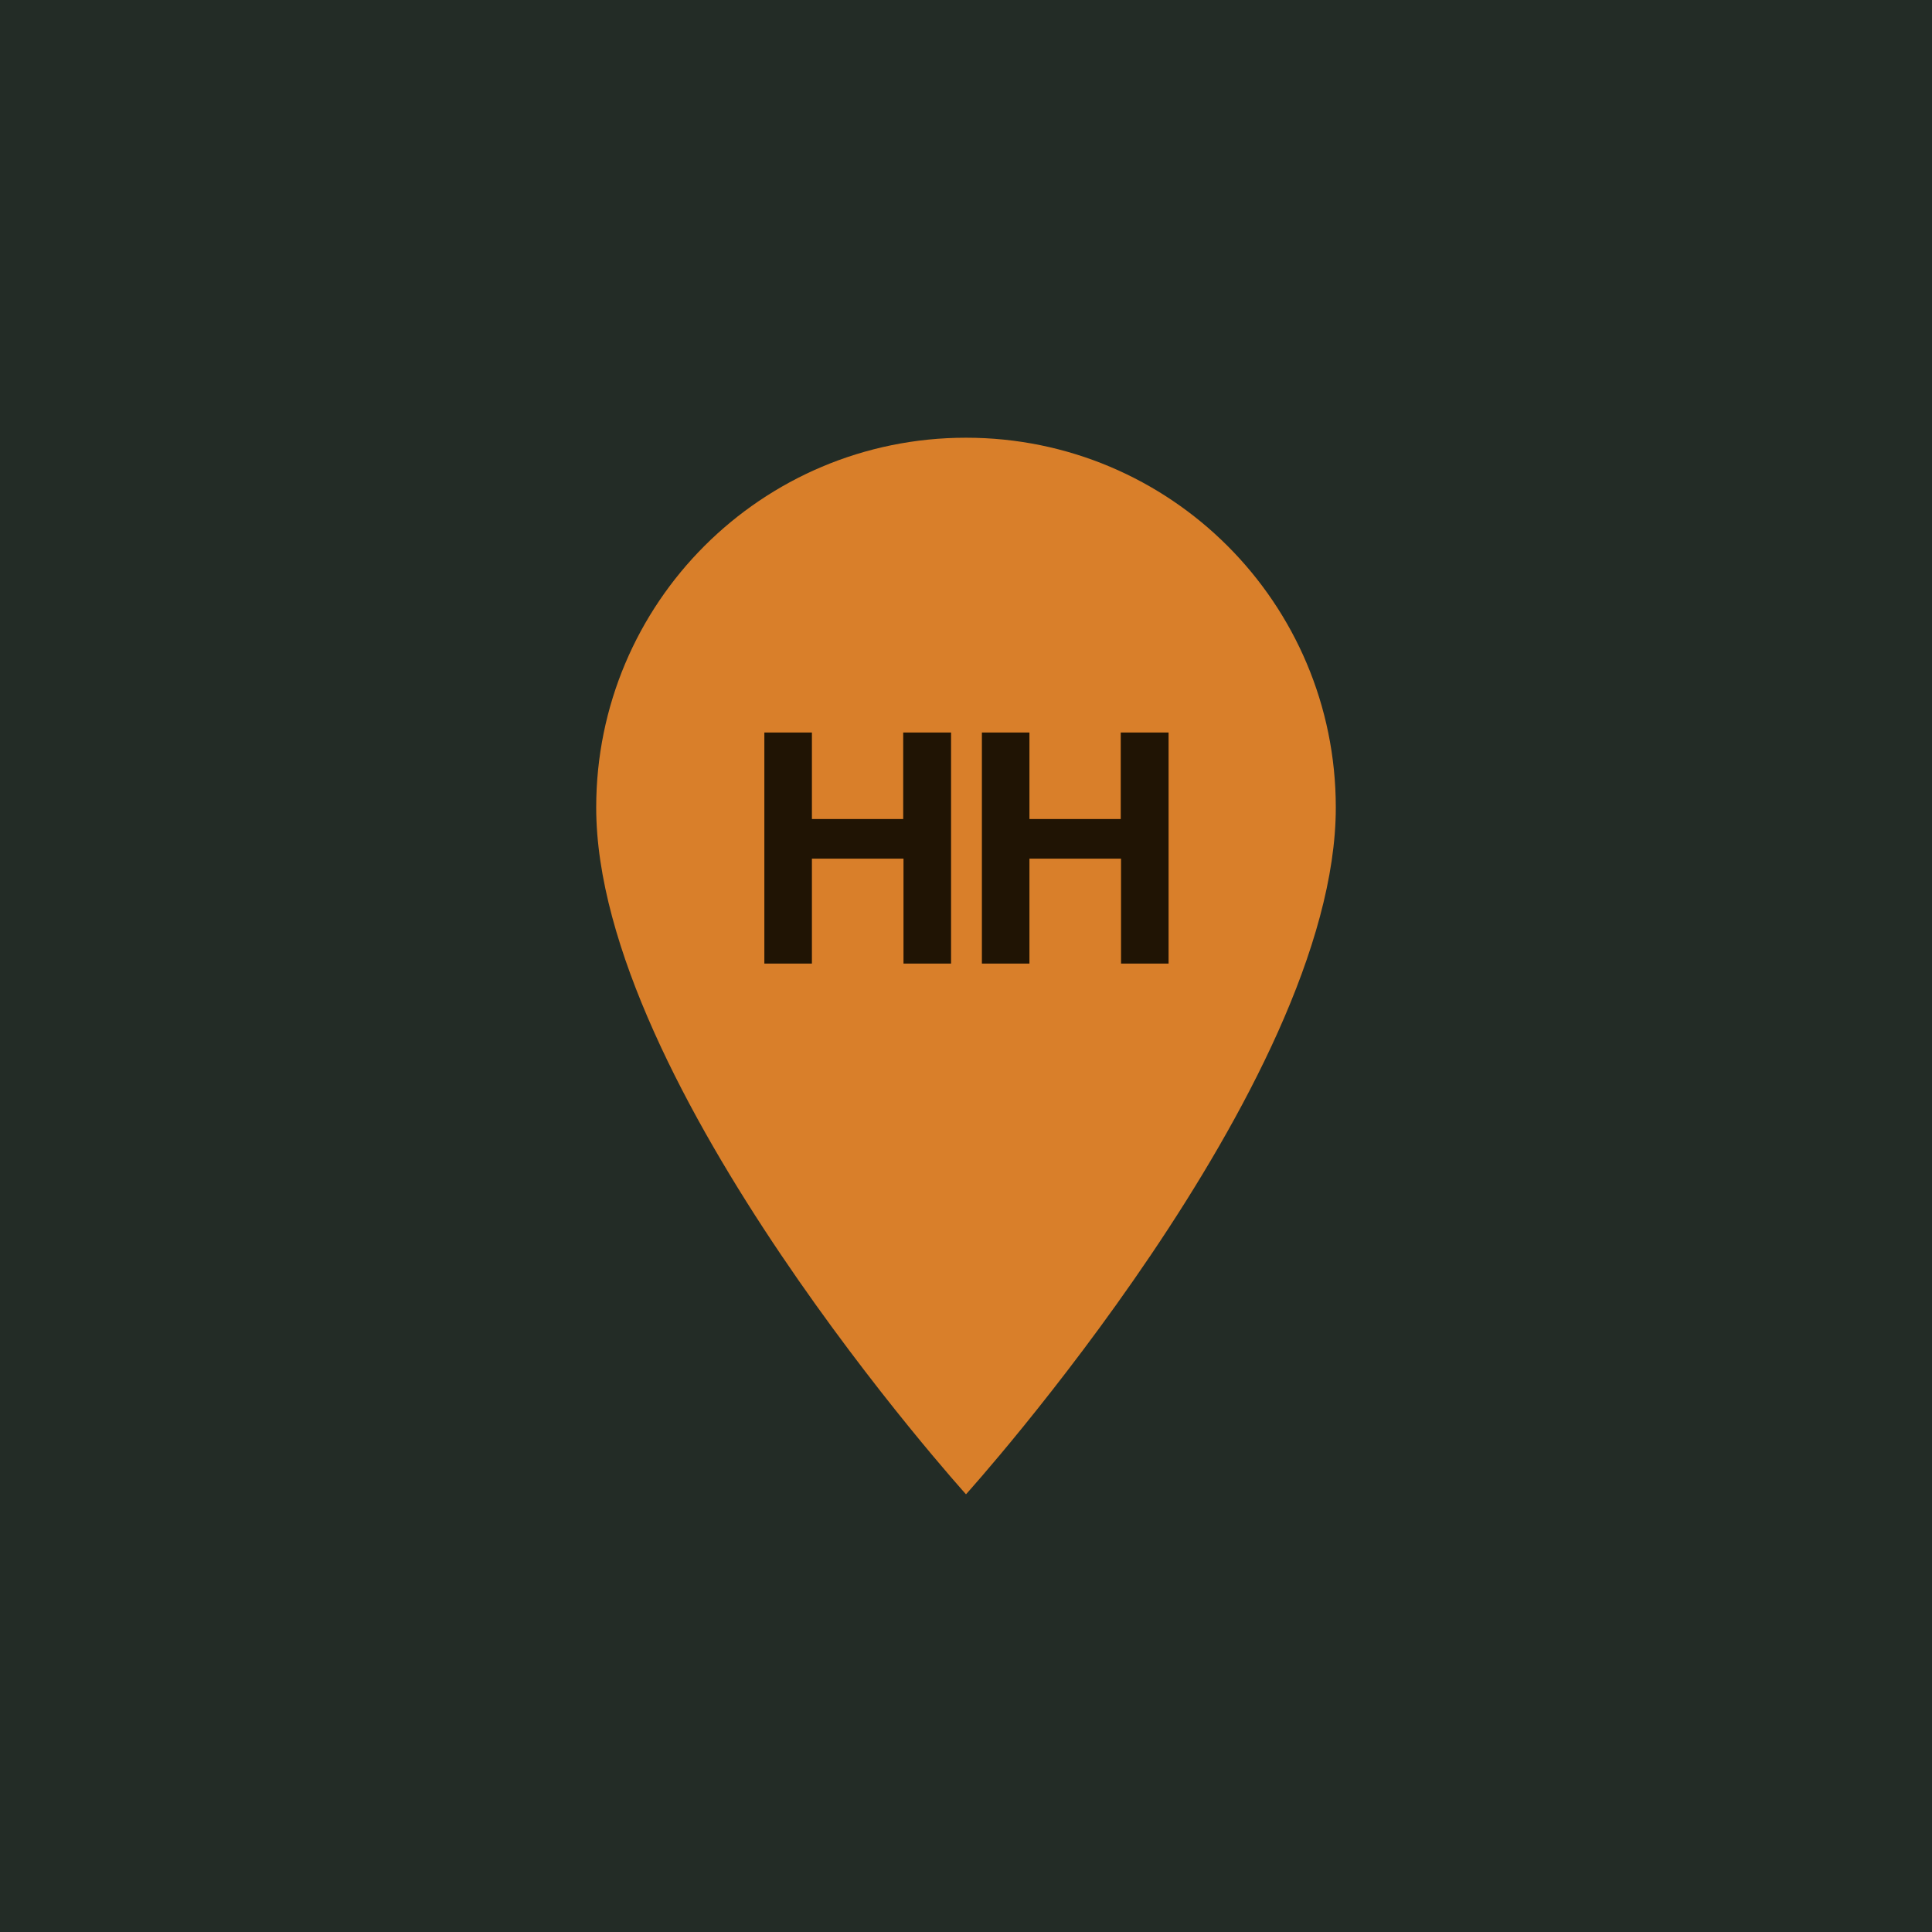
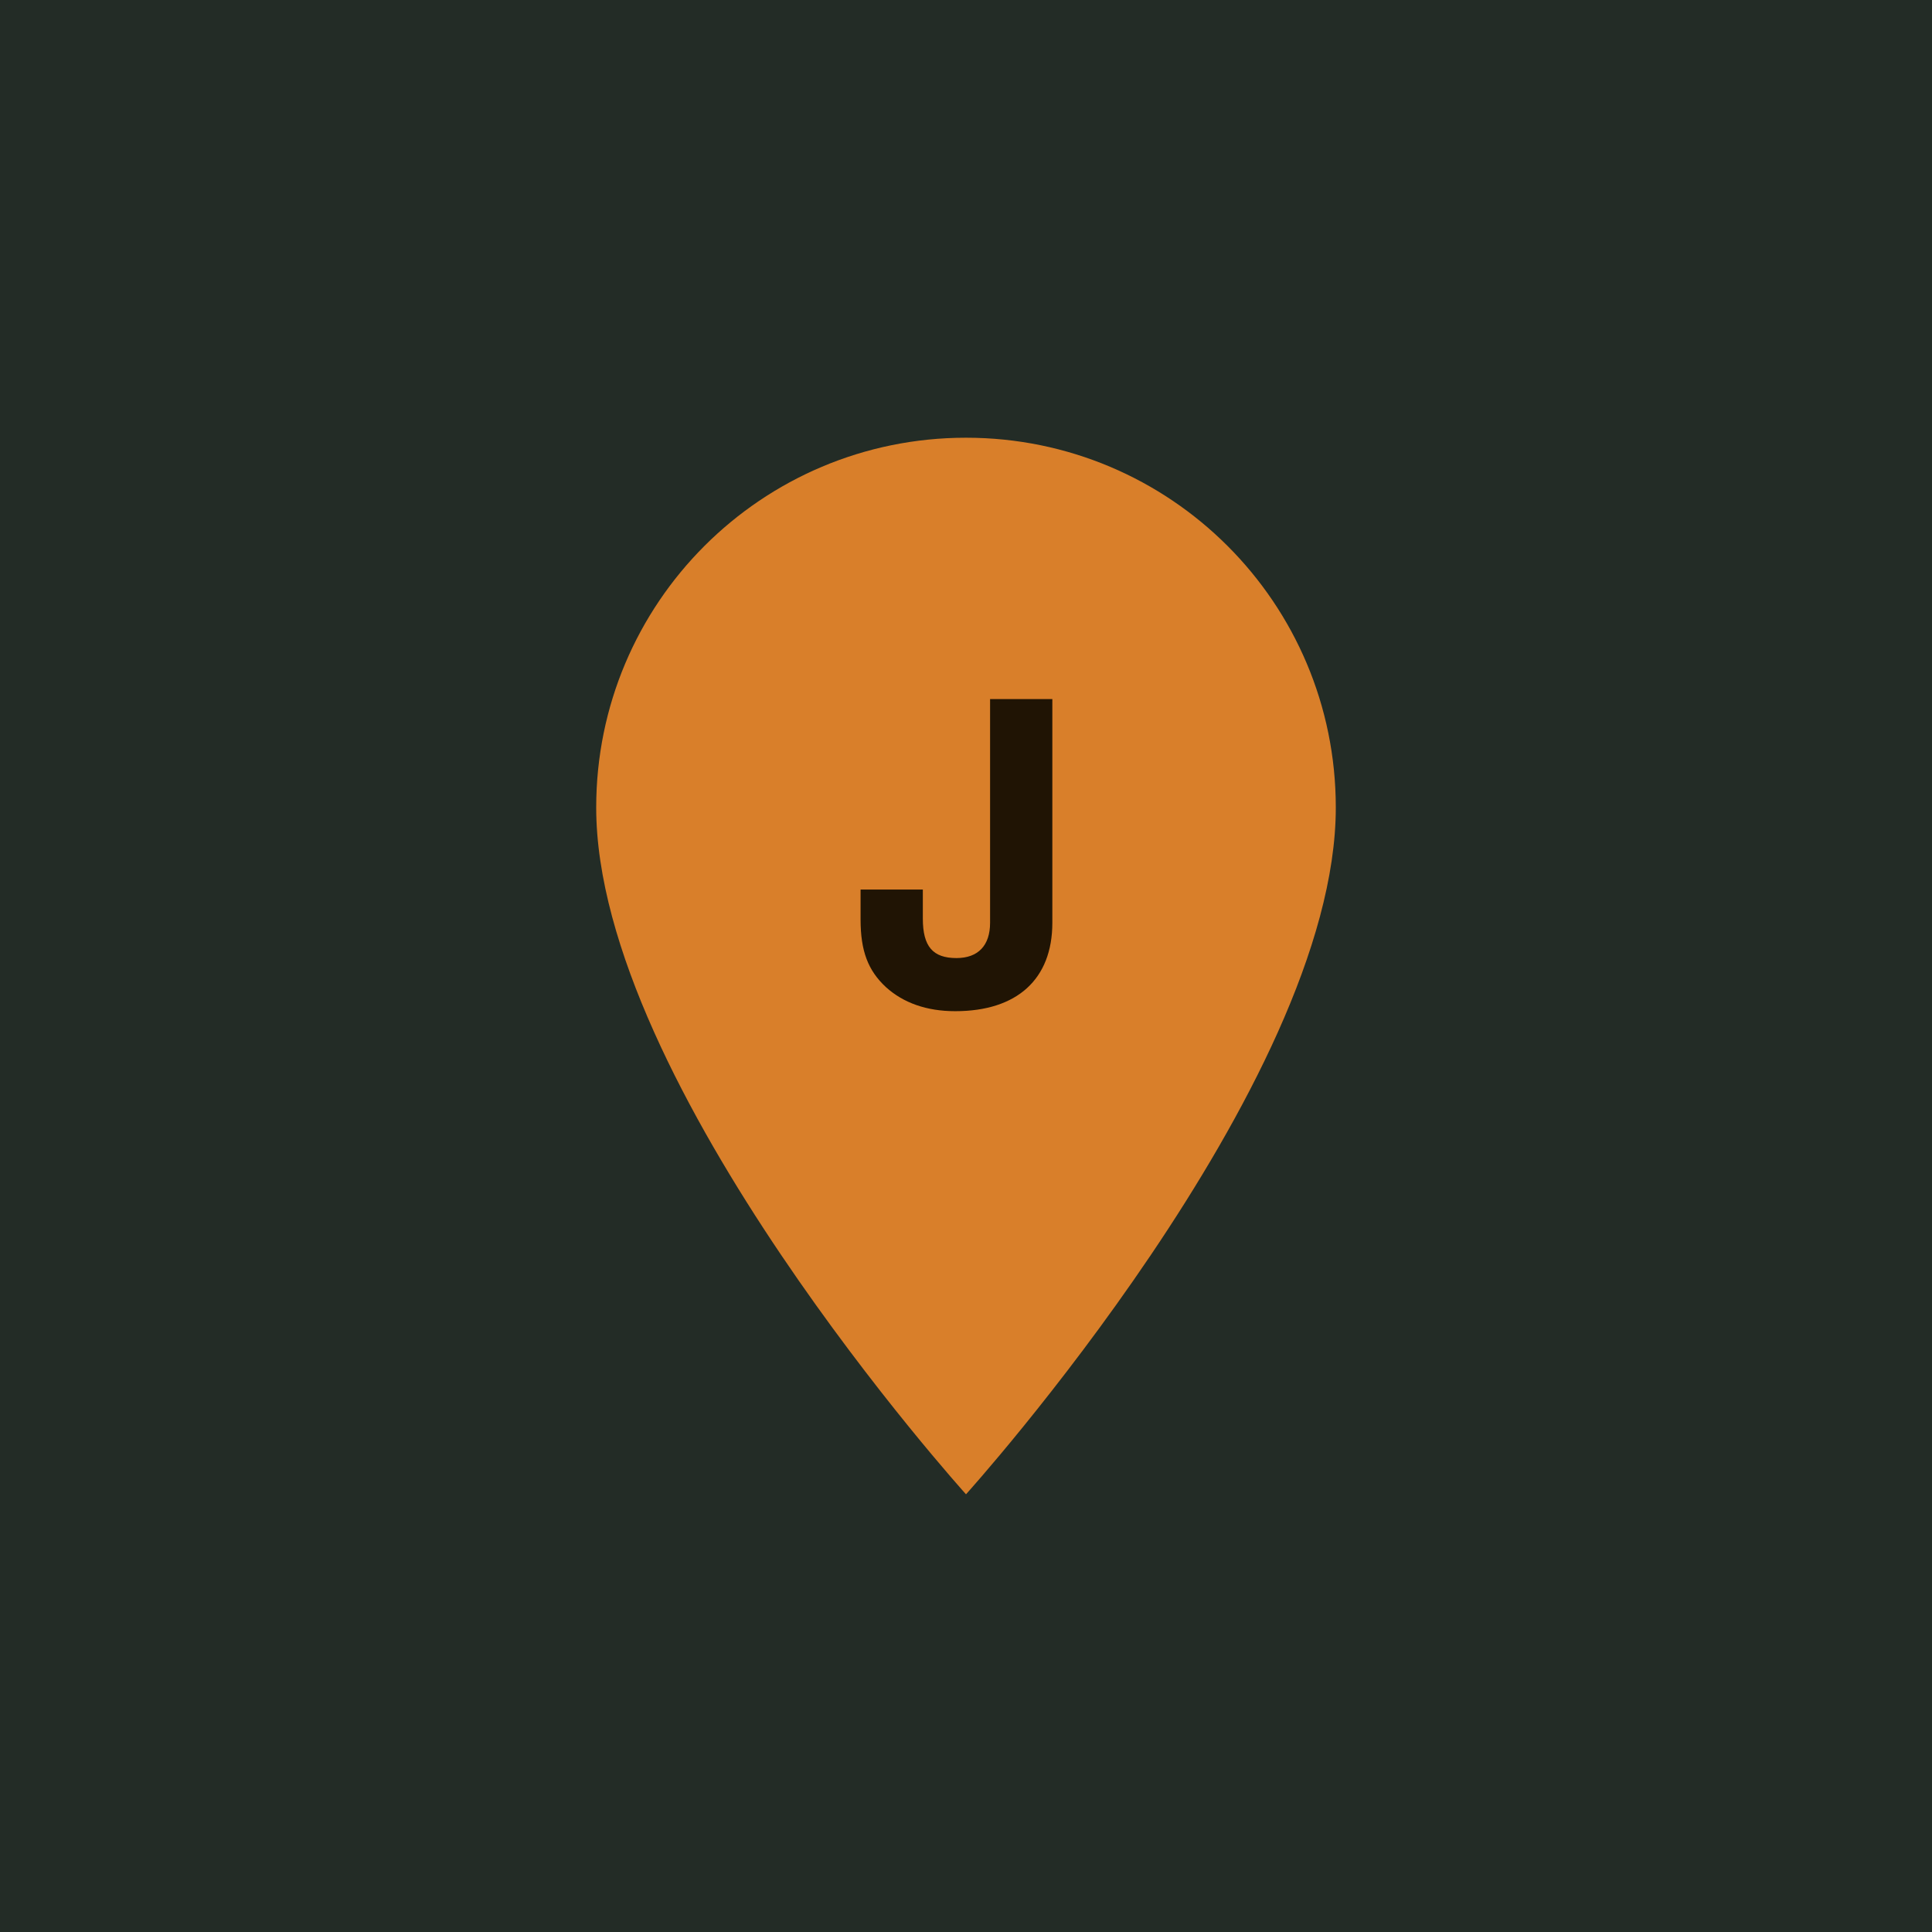
<svg xmlns="http://www.w3.org/2000/svg" viewBox="0 0 1024 1024">
  <rect width="1024" height="1024" fill="#232C26" />
  <g transform="translate(176,176) scale(28)">
    <path d="M12 2C8.13 2 5 5.13 5 9c0 5.25 7 13 7 13s7-7.75 7-13c0-3.87-3.13-7-7-7z" fill="#D97F2A" />
  </g>
-   <text x="512" y="452" text-anchor="middle" dominant-baseline="middle" font-family="Helvetica, Arial, sans-serif" font-weight="700" font-size="168" letter-spacing="-6" fill="#201404">HH</text>
+   <text x="512" y="454" text-anchor="middle" dominant-baseline="middle" font-family="Helvetica, Arial, sans-serif" font-weight="700" font-size="220" fill="#201404">J</text>
</svg>
